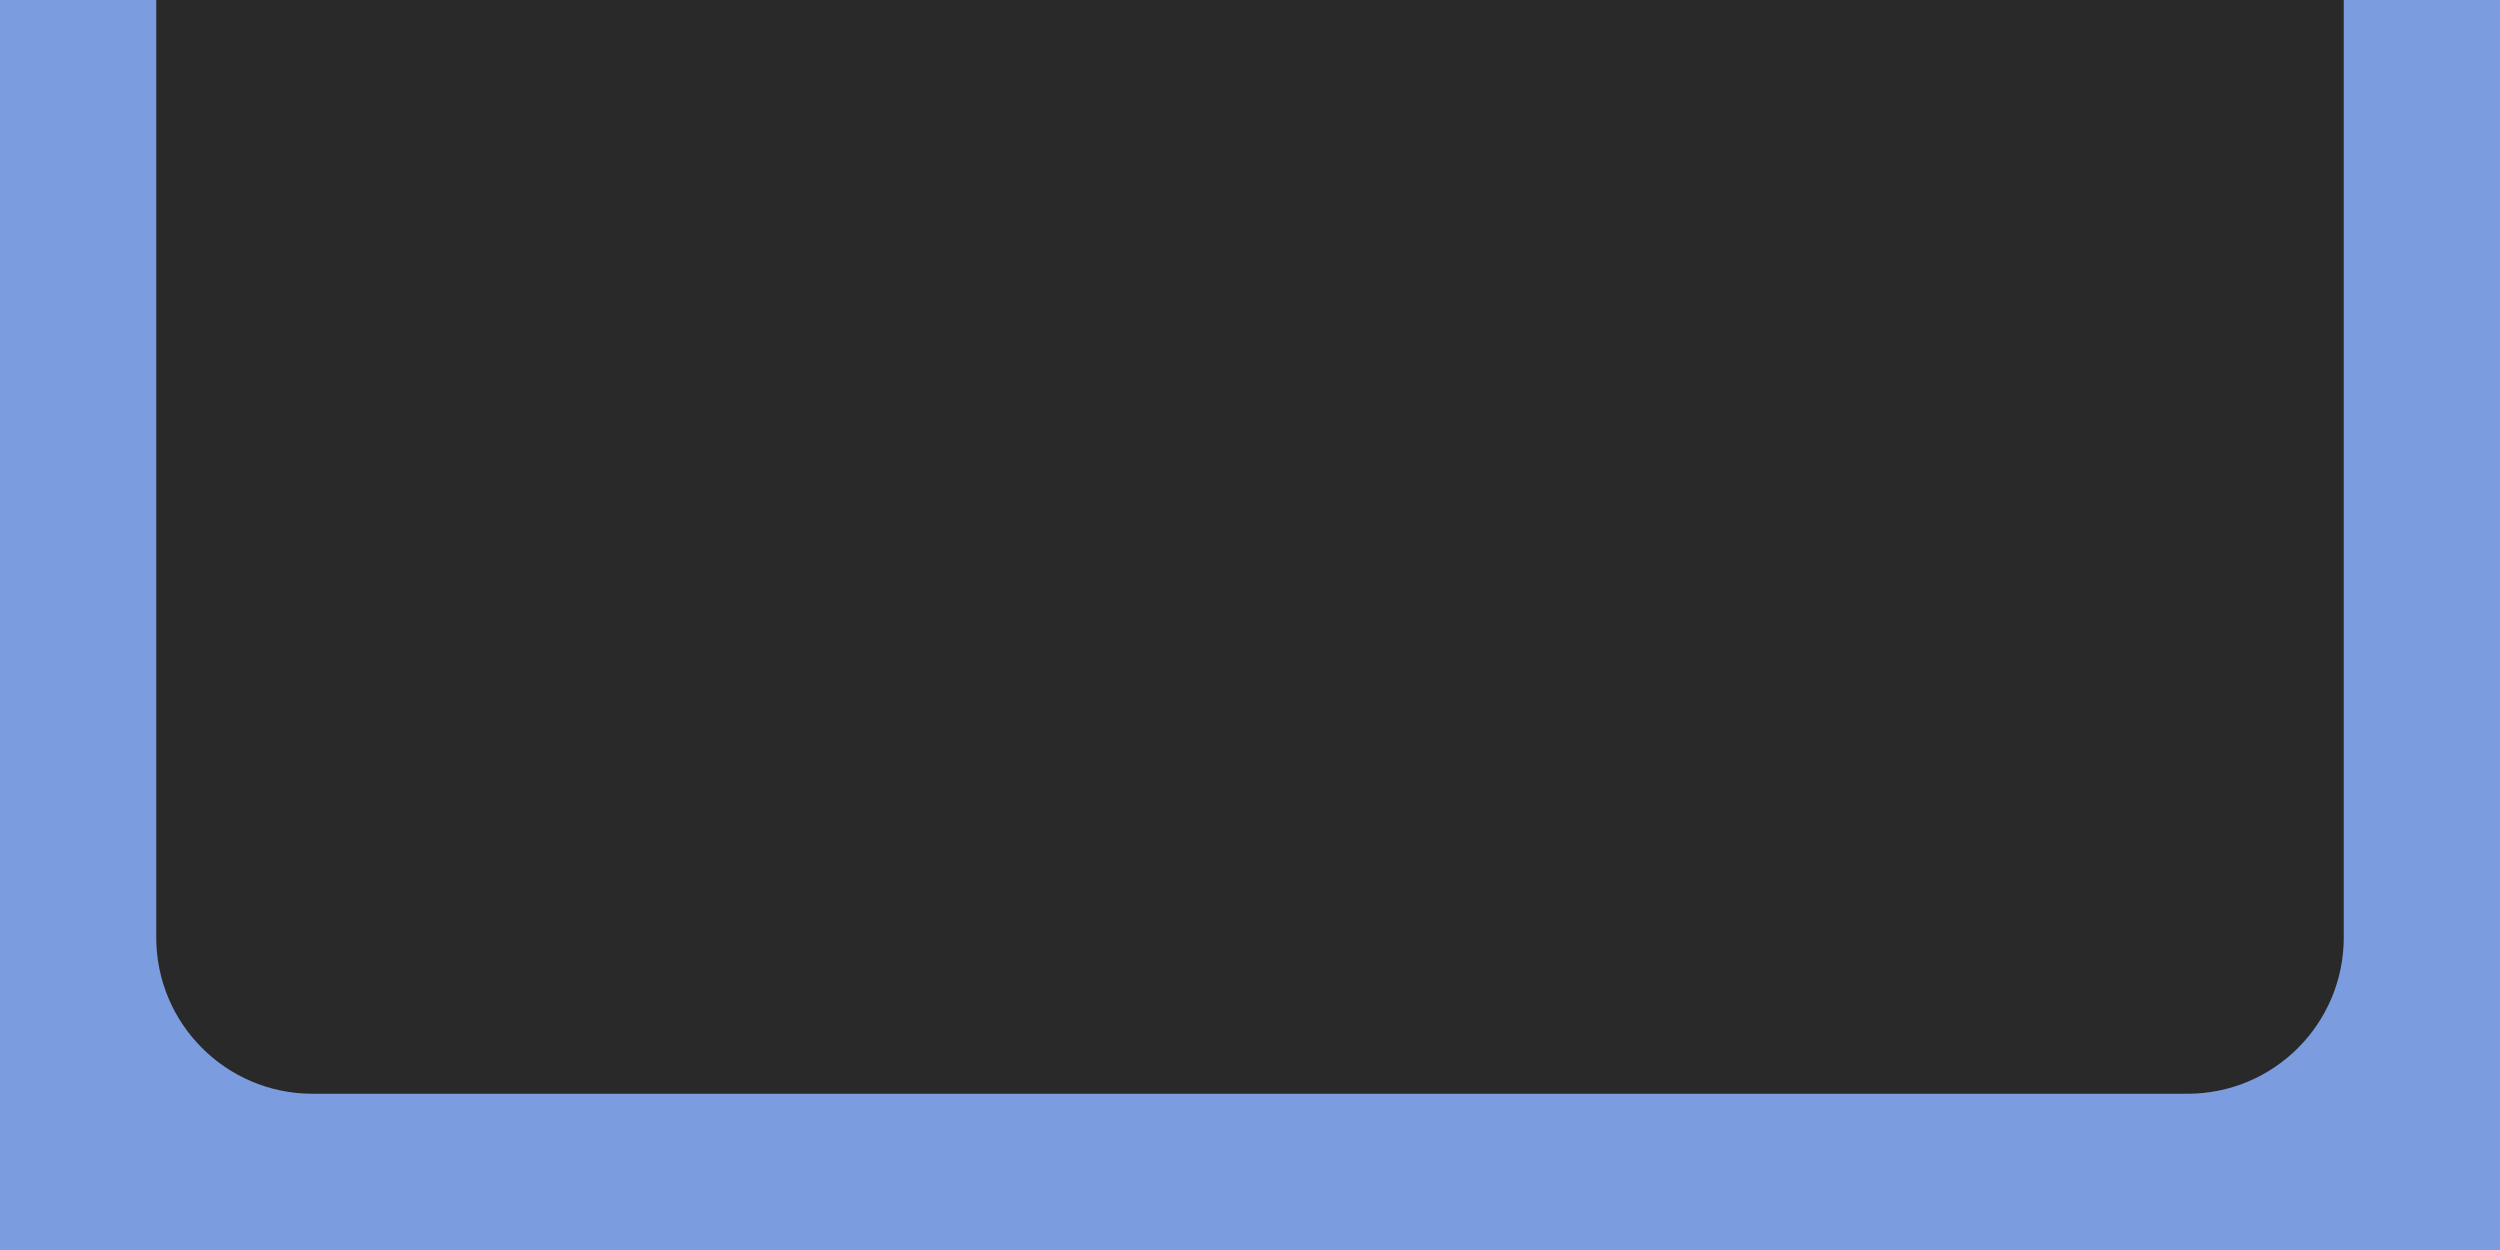
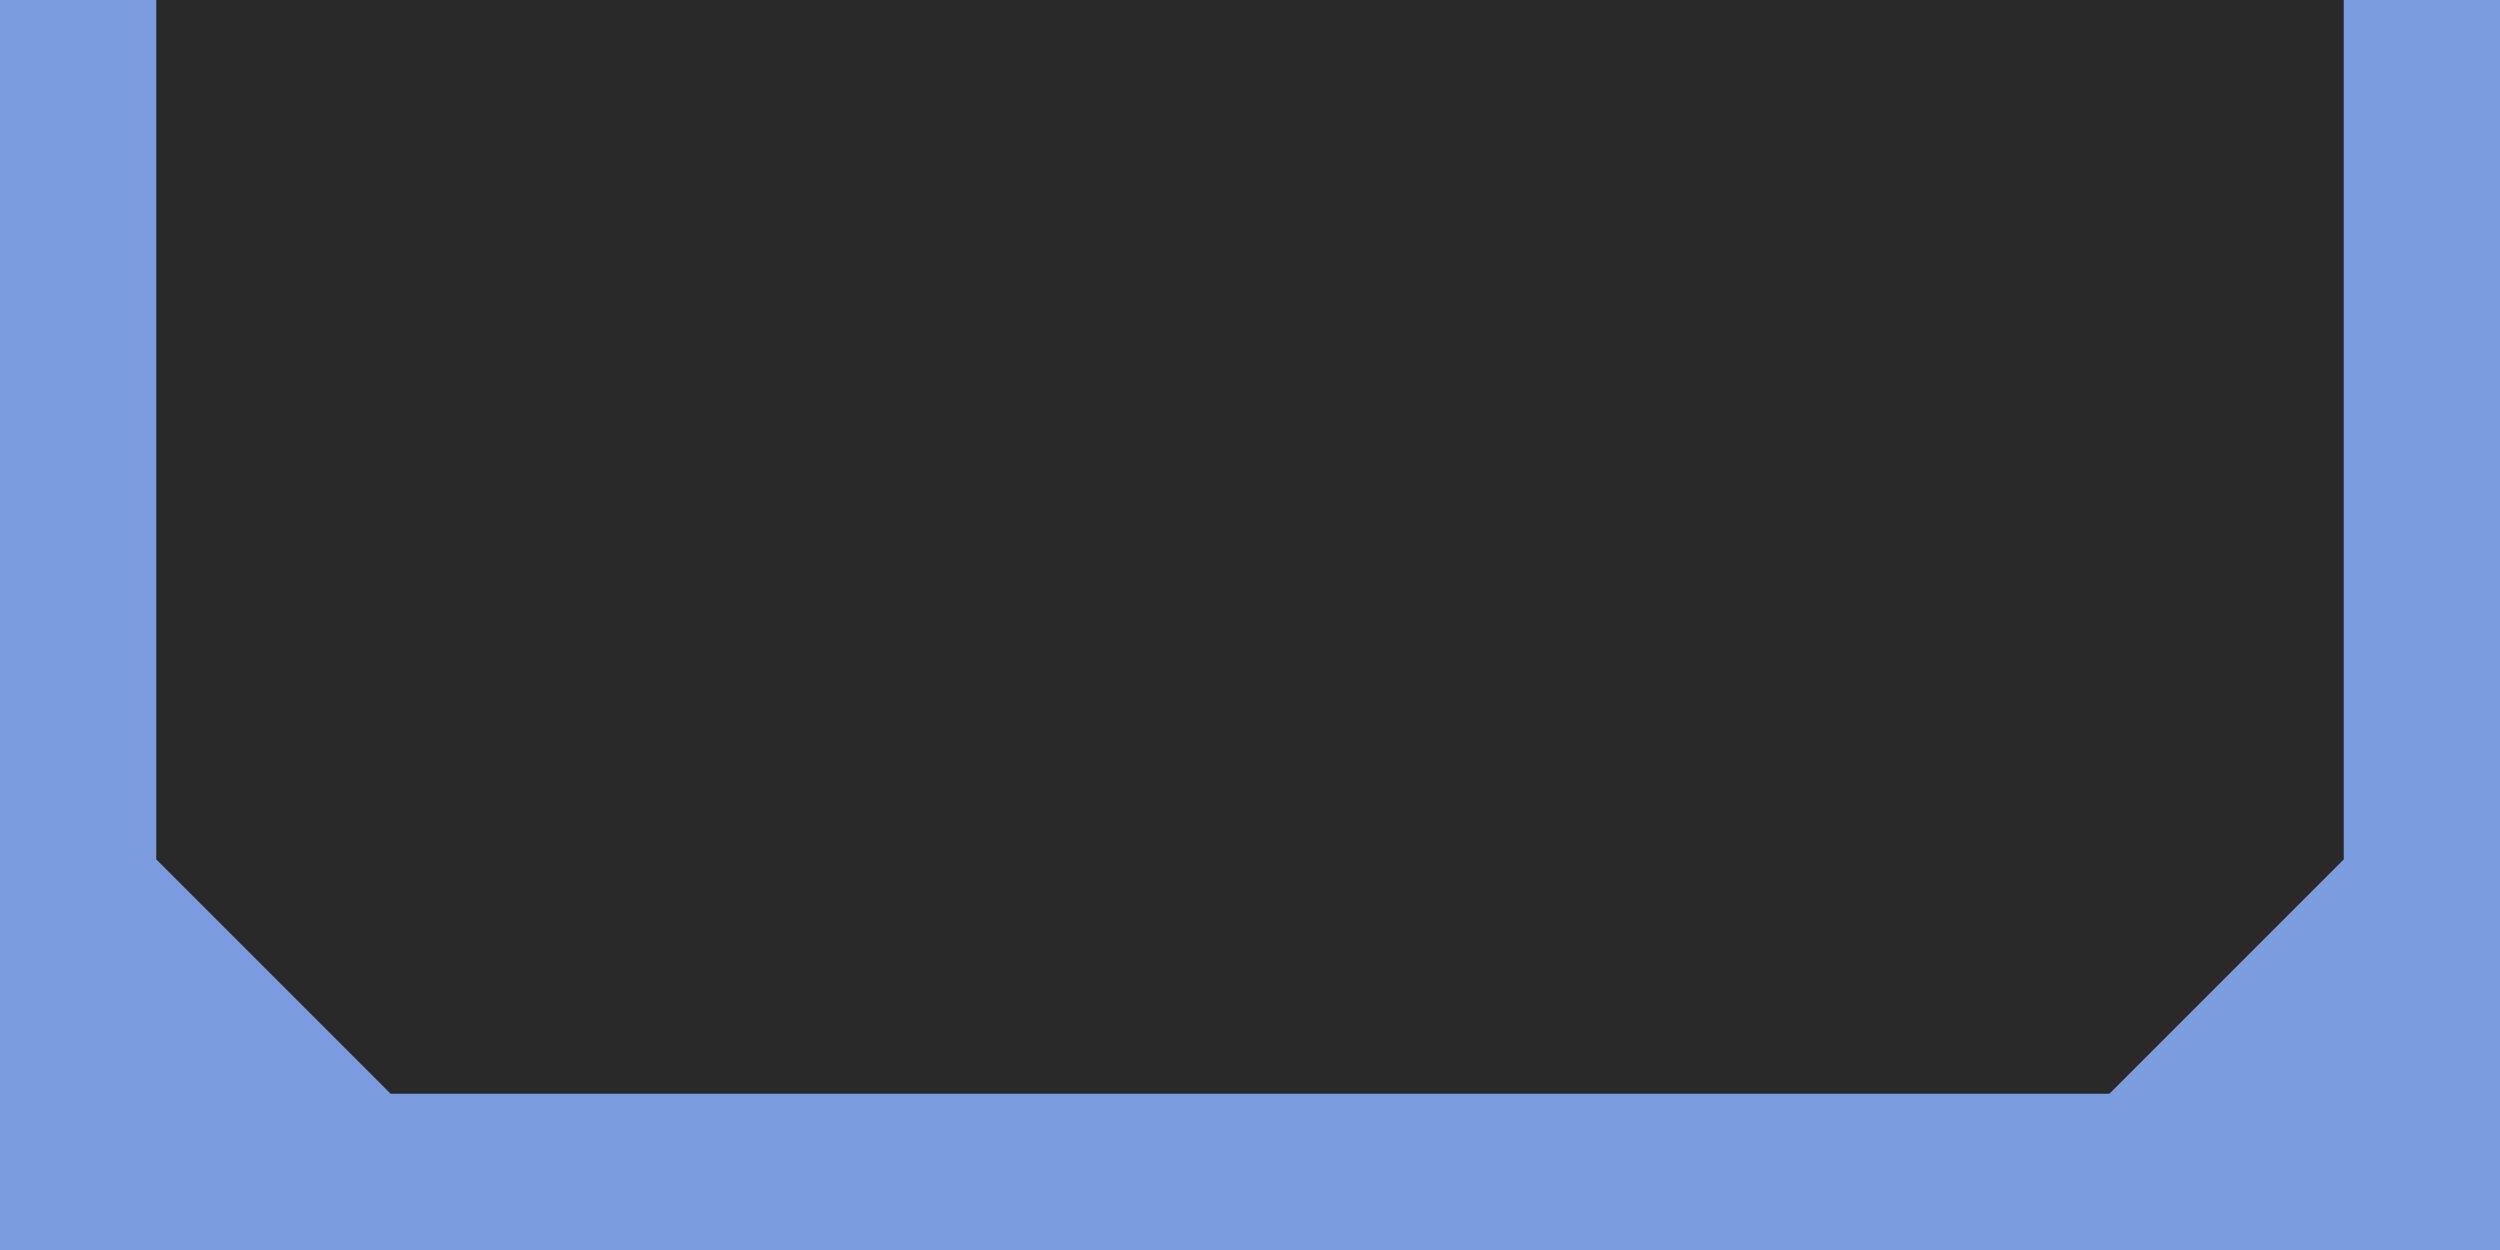
<svg xmlns="http://www.w3.org/2000/svg" width="128" height="64" viewBox="0 0 16 8">
  <rect x="0" y="0" width="16" height="8" fill="#7b9cde" data-color="3" />
-   <path d="M1 0 H15 V6 A1 1 0 0 1 14 7 H2 A1 1 0 0 1 1 6 Z" fill-rule="evenodd" fill="#292929" data-color="9" />
+   <path d="M1 0 L15 0 L15 5.5 L13.5 7 L2.5 7 L1 5.5 Z" fill="#292929" data-color="9" />
</svg>
